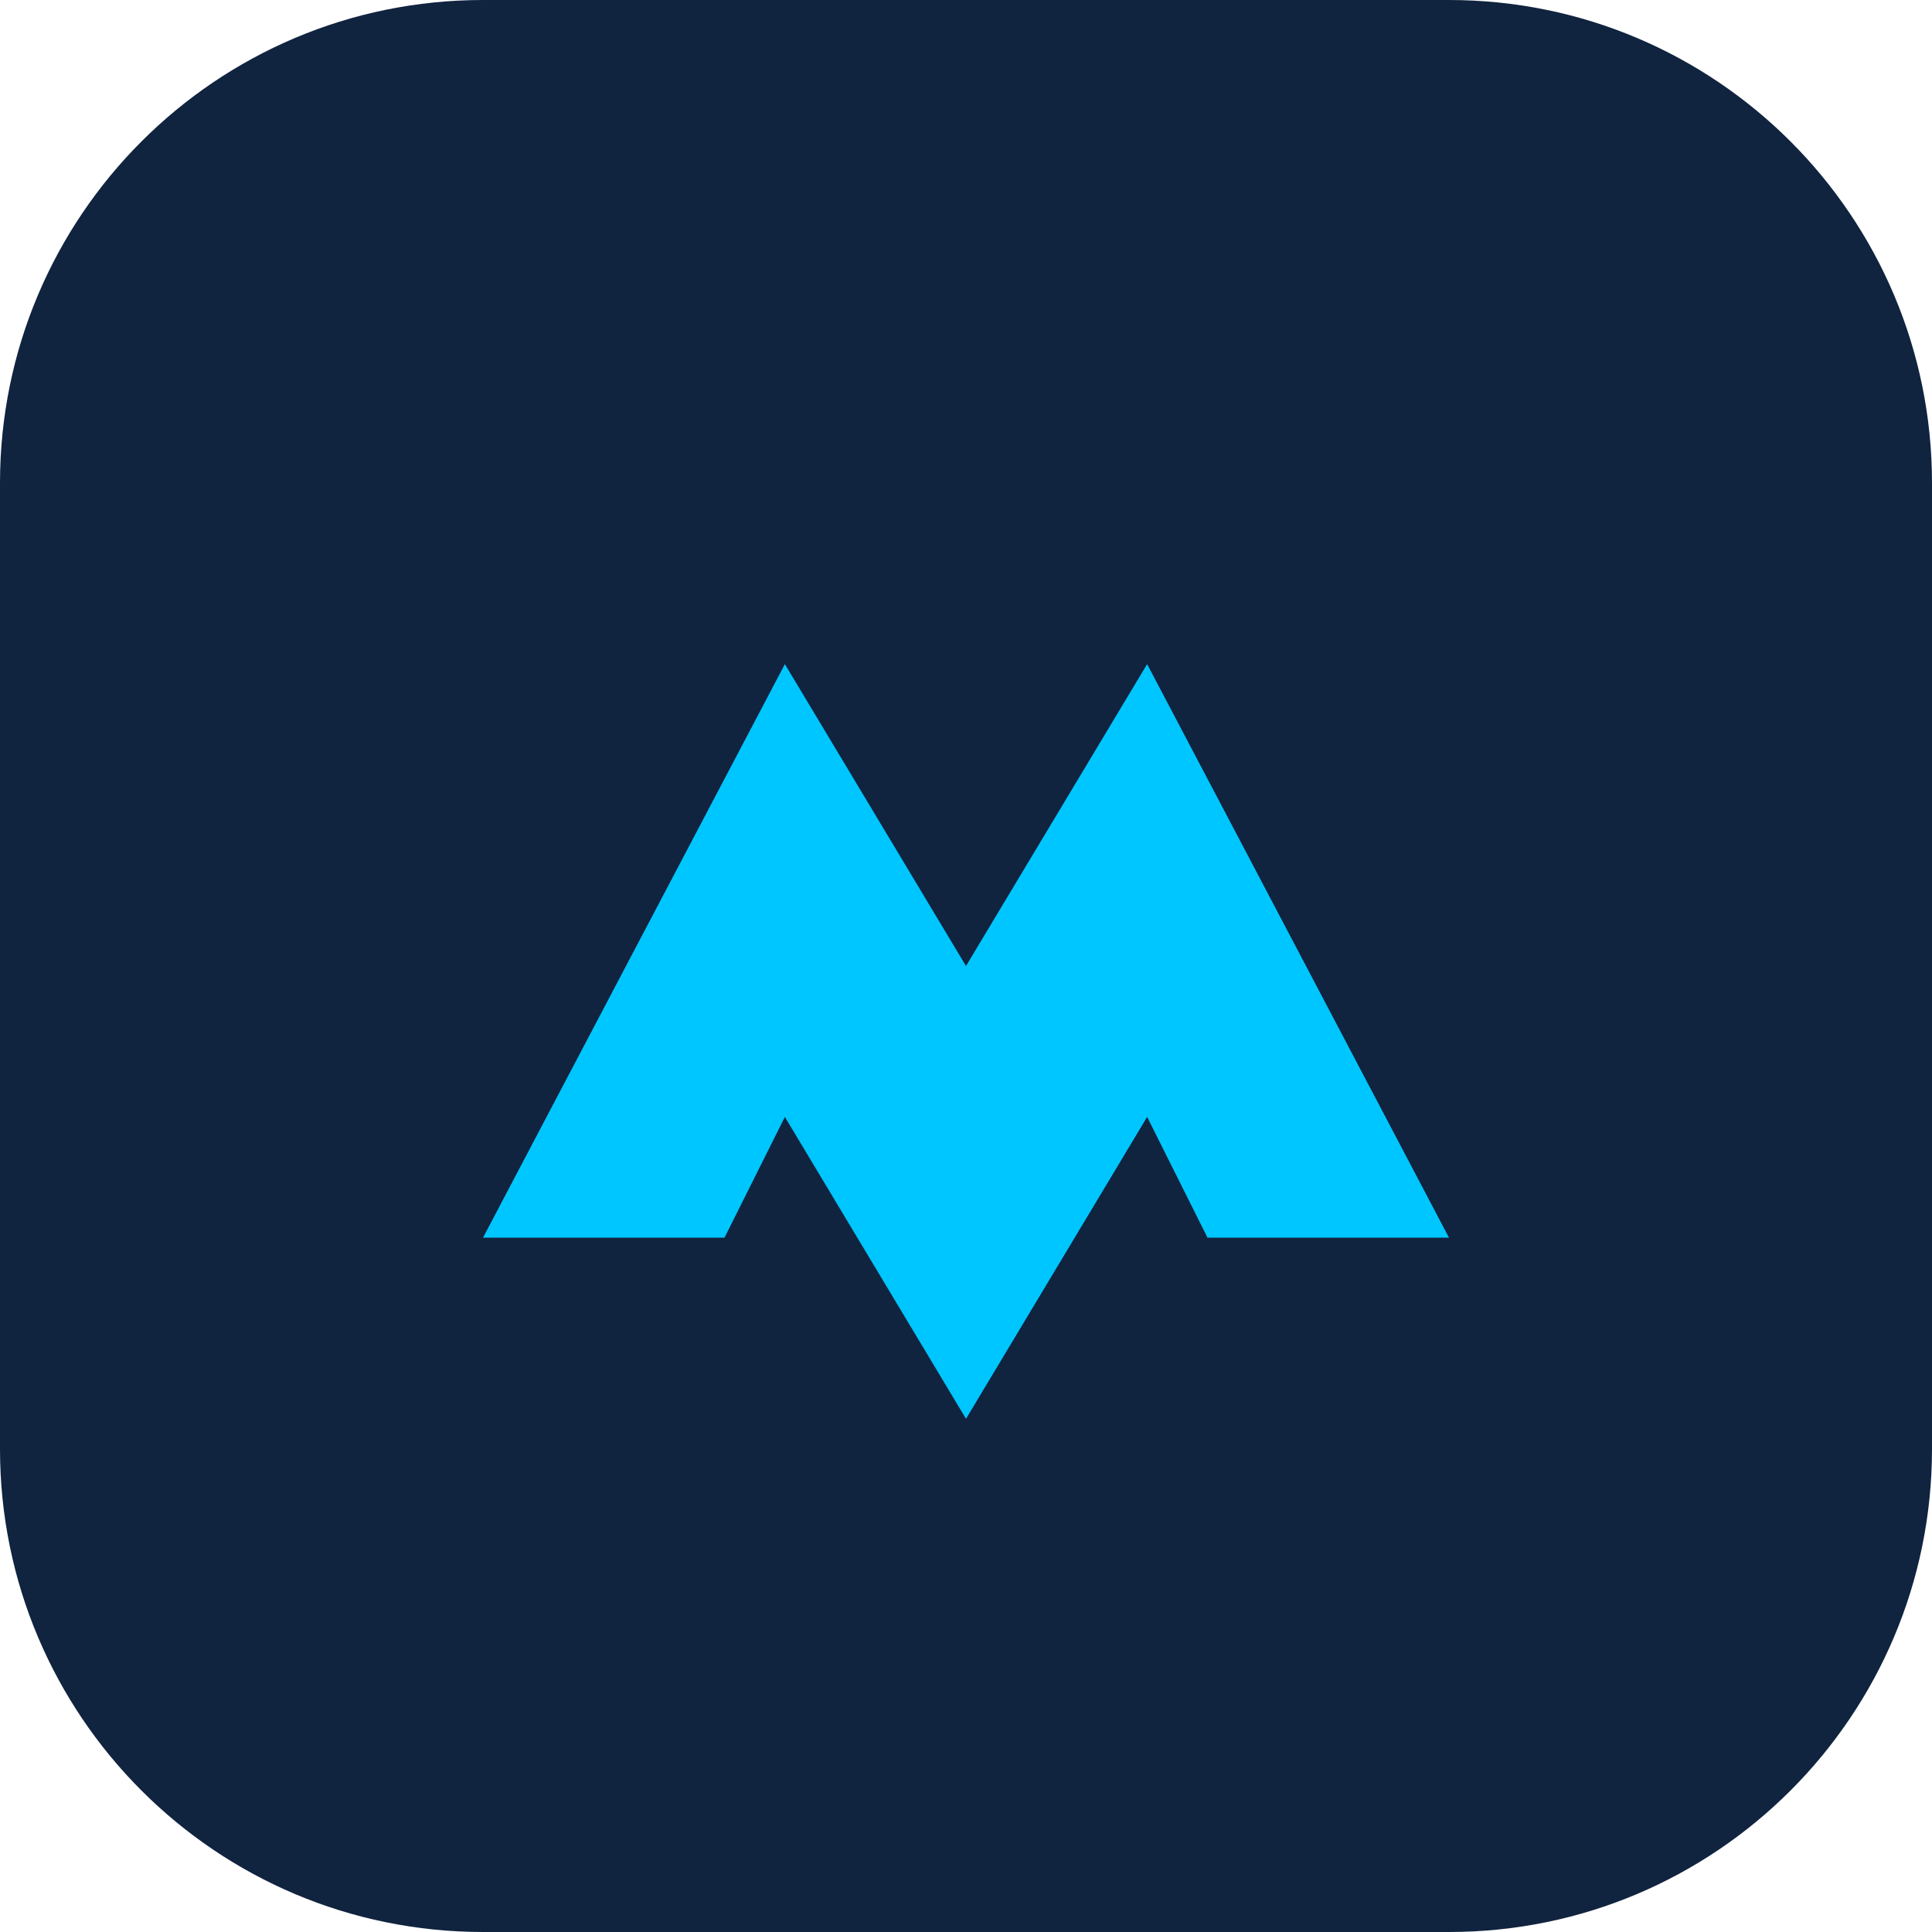
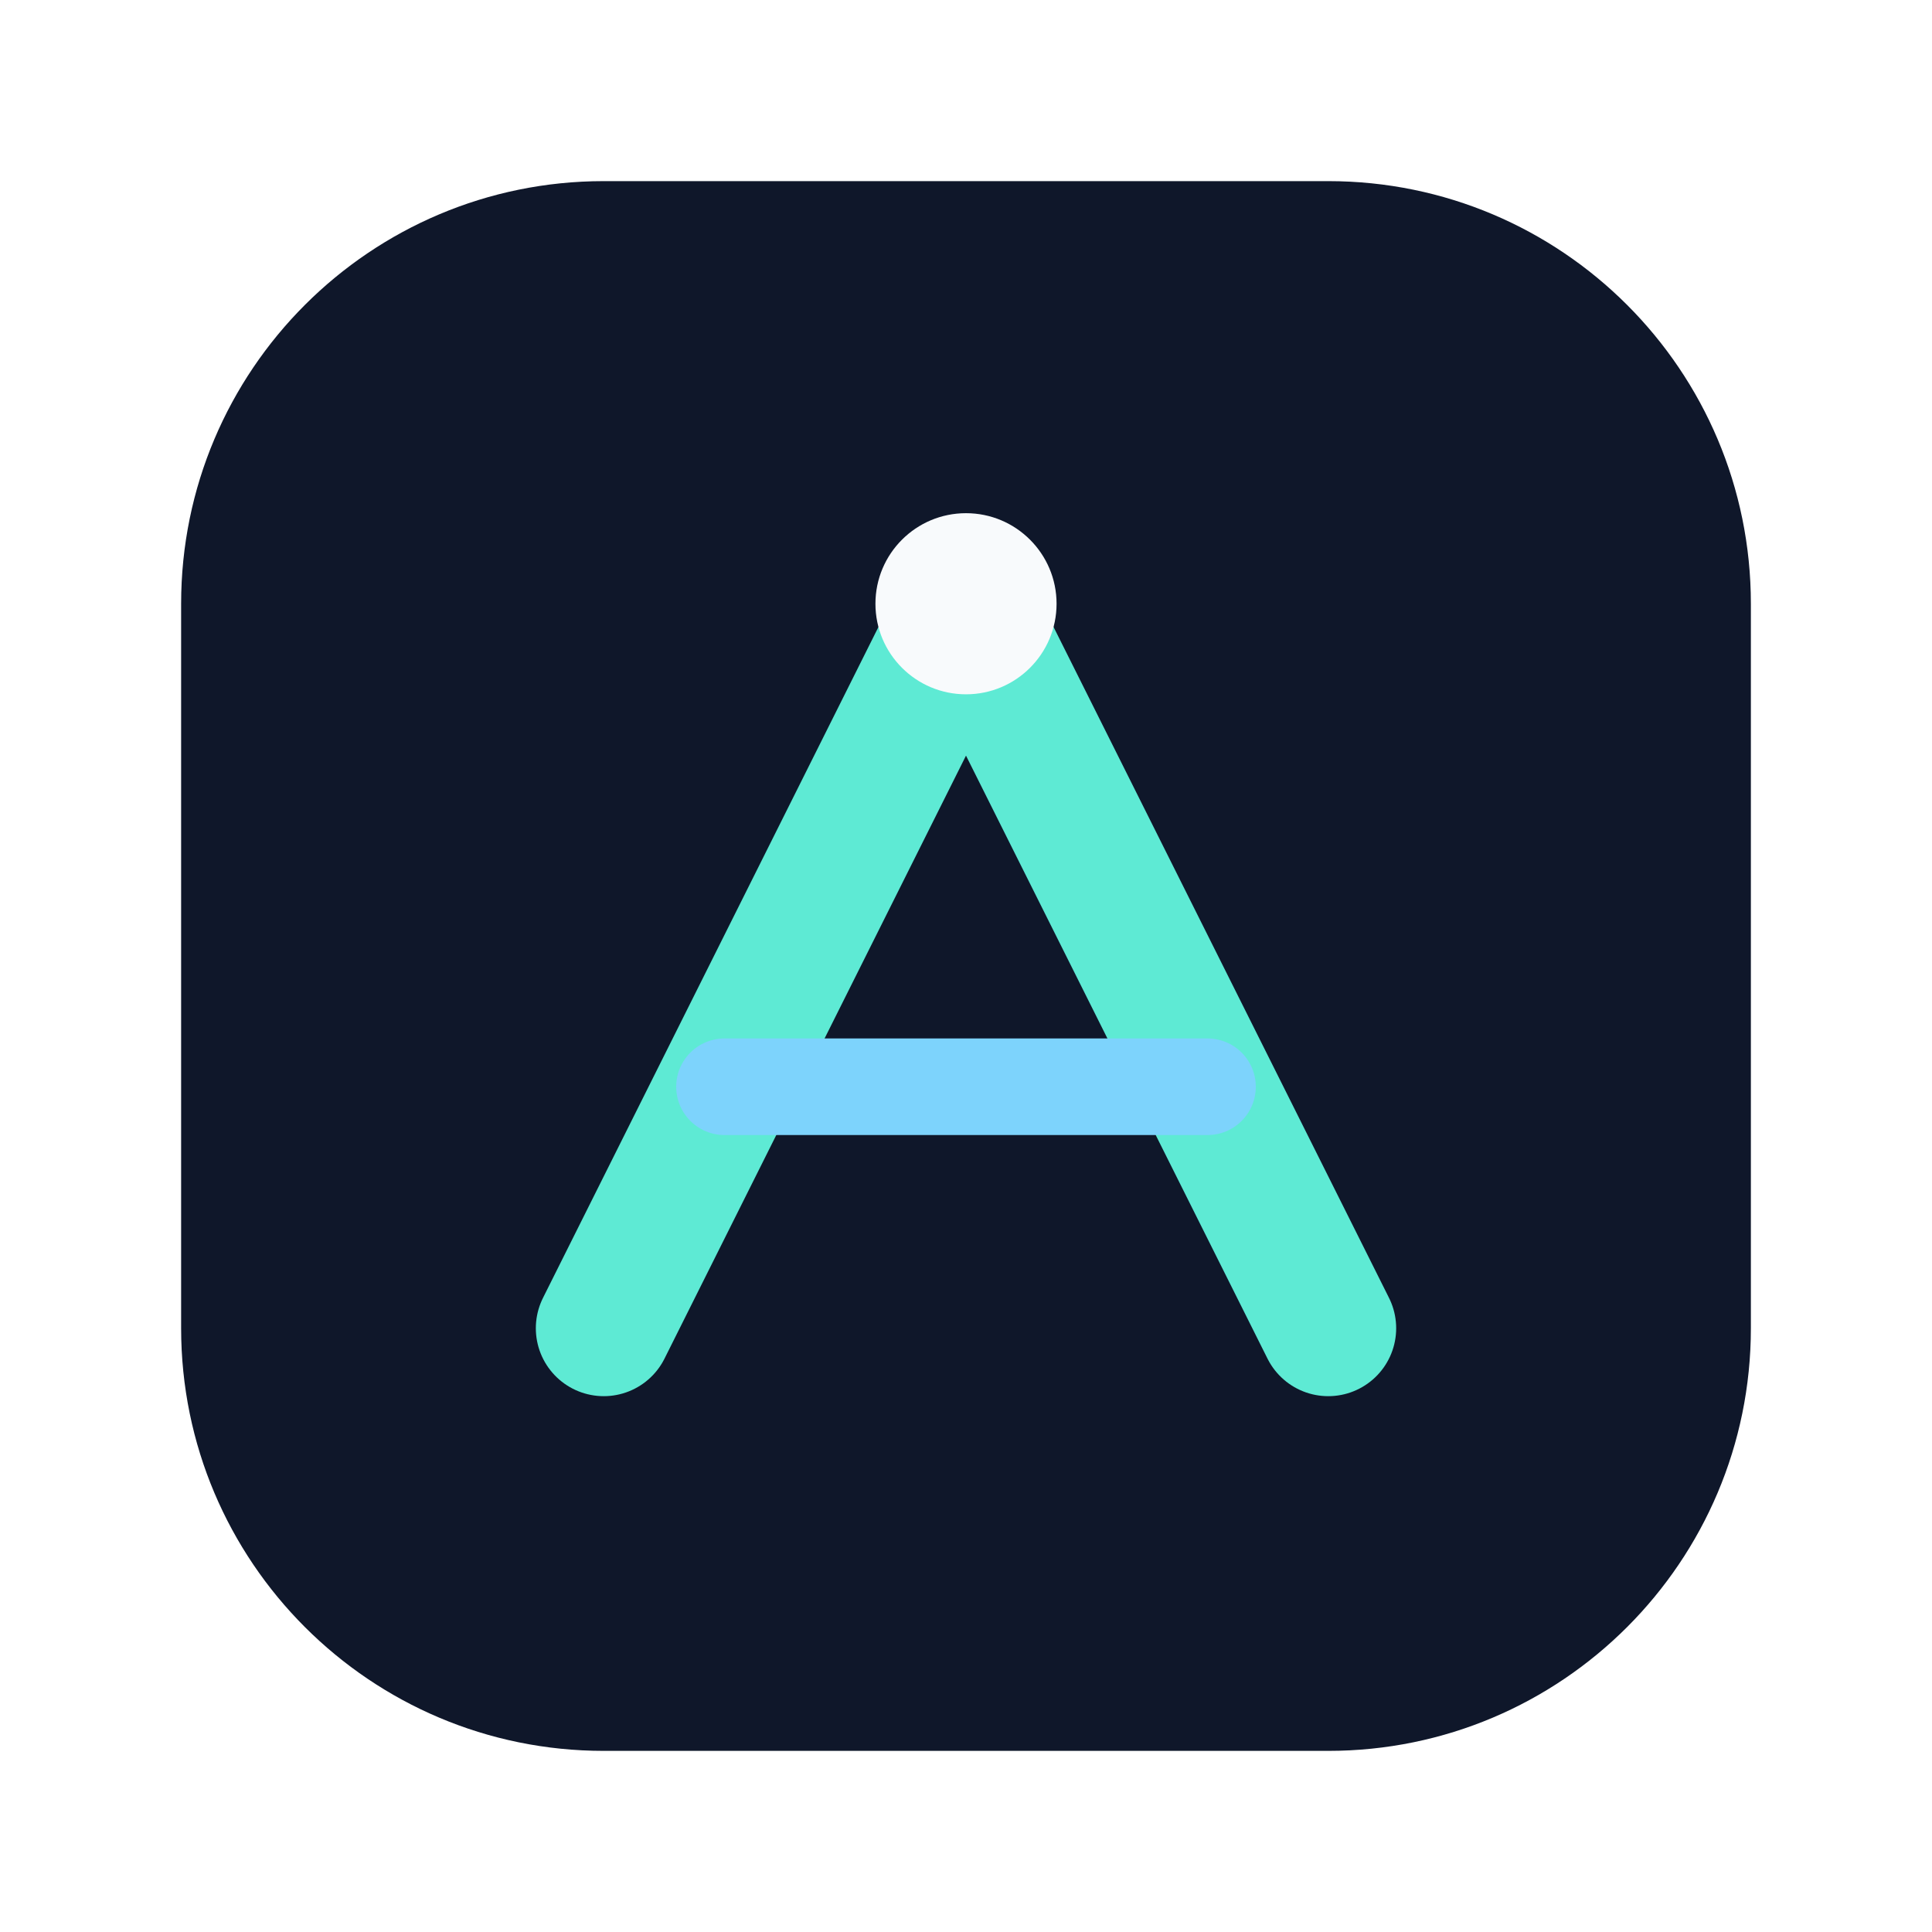
- <svg xmlns="http://www.w3.org/2000/svg" viewBox="0 0 32 32">
-   <rect width="32" height="32" rx="8" fill="#10233f" />
-   <path d="M8 20.5 13 11l3 5 3-5 5 9.5h-4l-1-2-3 5-3-5-1 2z" fill="#00c6ff" />
+ <svg xmlns="http://www.w3.org/2000/svg" viewBox="0 0 64 64" role="img" aria-label="标航智导简洁 Logo">
+   <rect x="6" y="6" width="52" height="52" rx="14" fill="#0f172a" />
+   <path d="M20 44L32 20L44 44" fill="none" stroke="#5eead4" stroke-width="4.5" stroke-linecap="round" stroke-linejoin="round" />
+   <path d="M24 36H40" stroke="#7dd3fc" stroke-width="3.2" stroke-linecap="round" />
+   <circle cx="32" cy="20" r="3" fill="#f8fafc" />
</svg>
